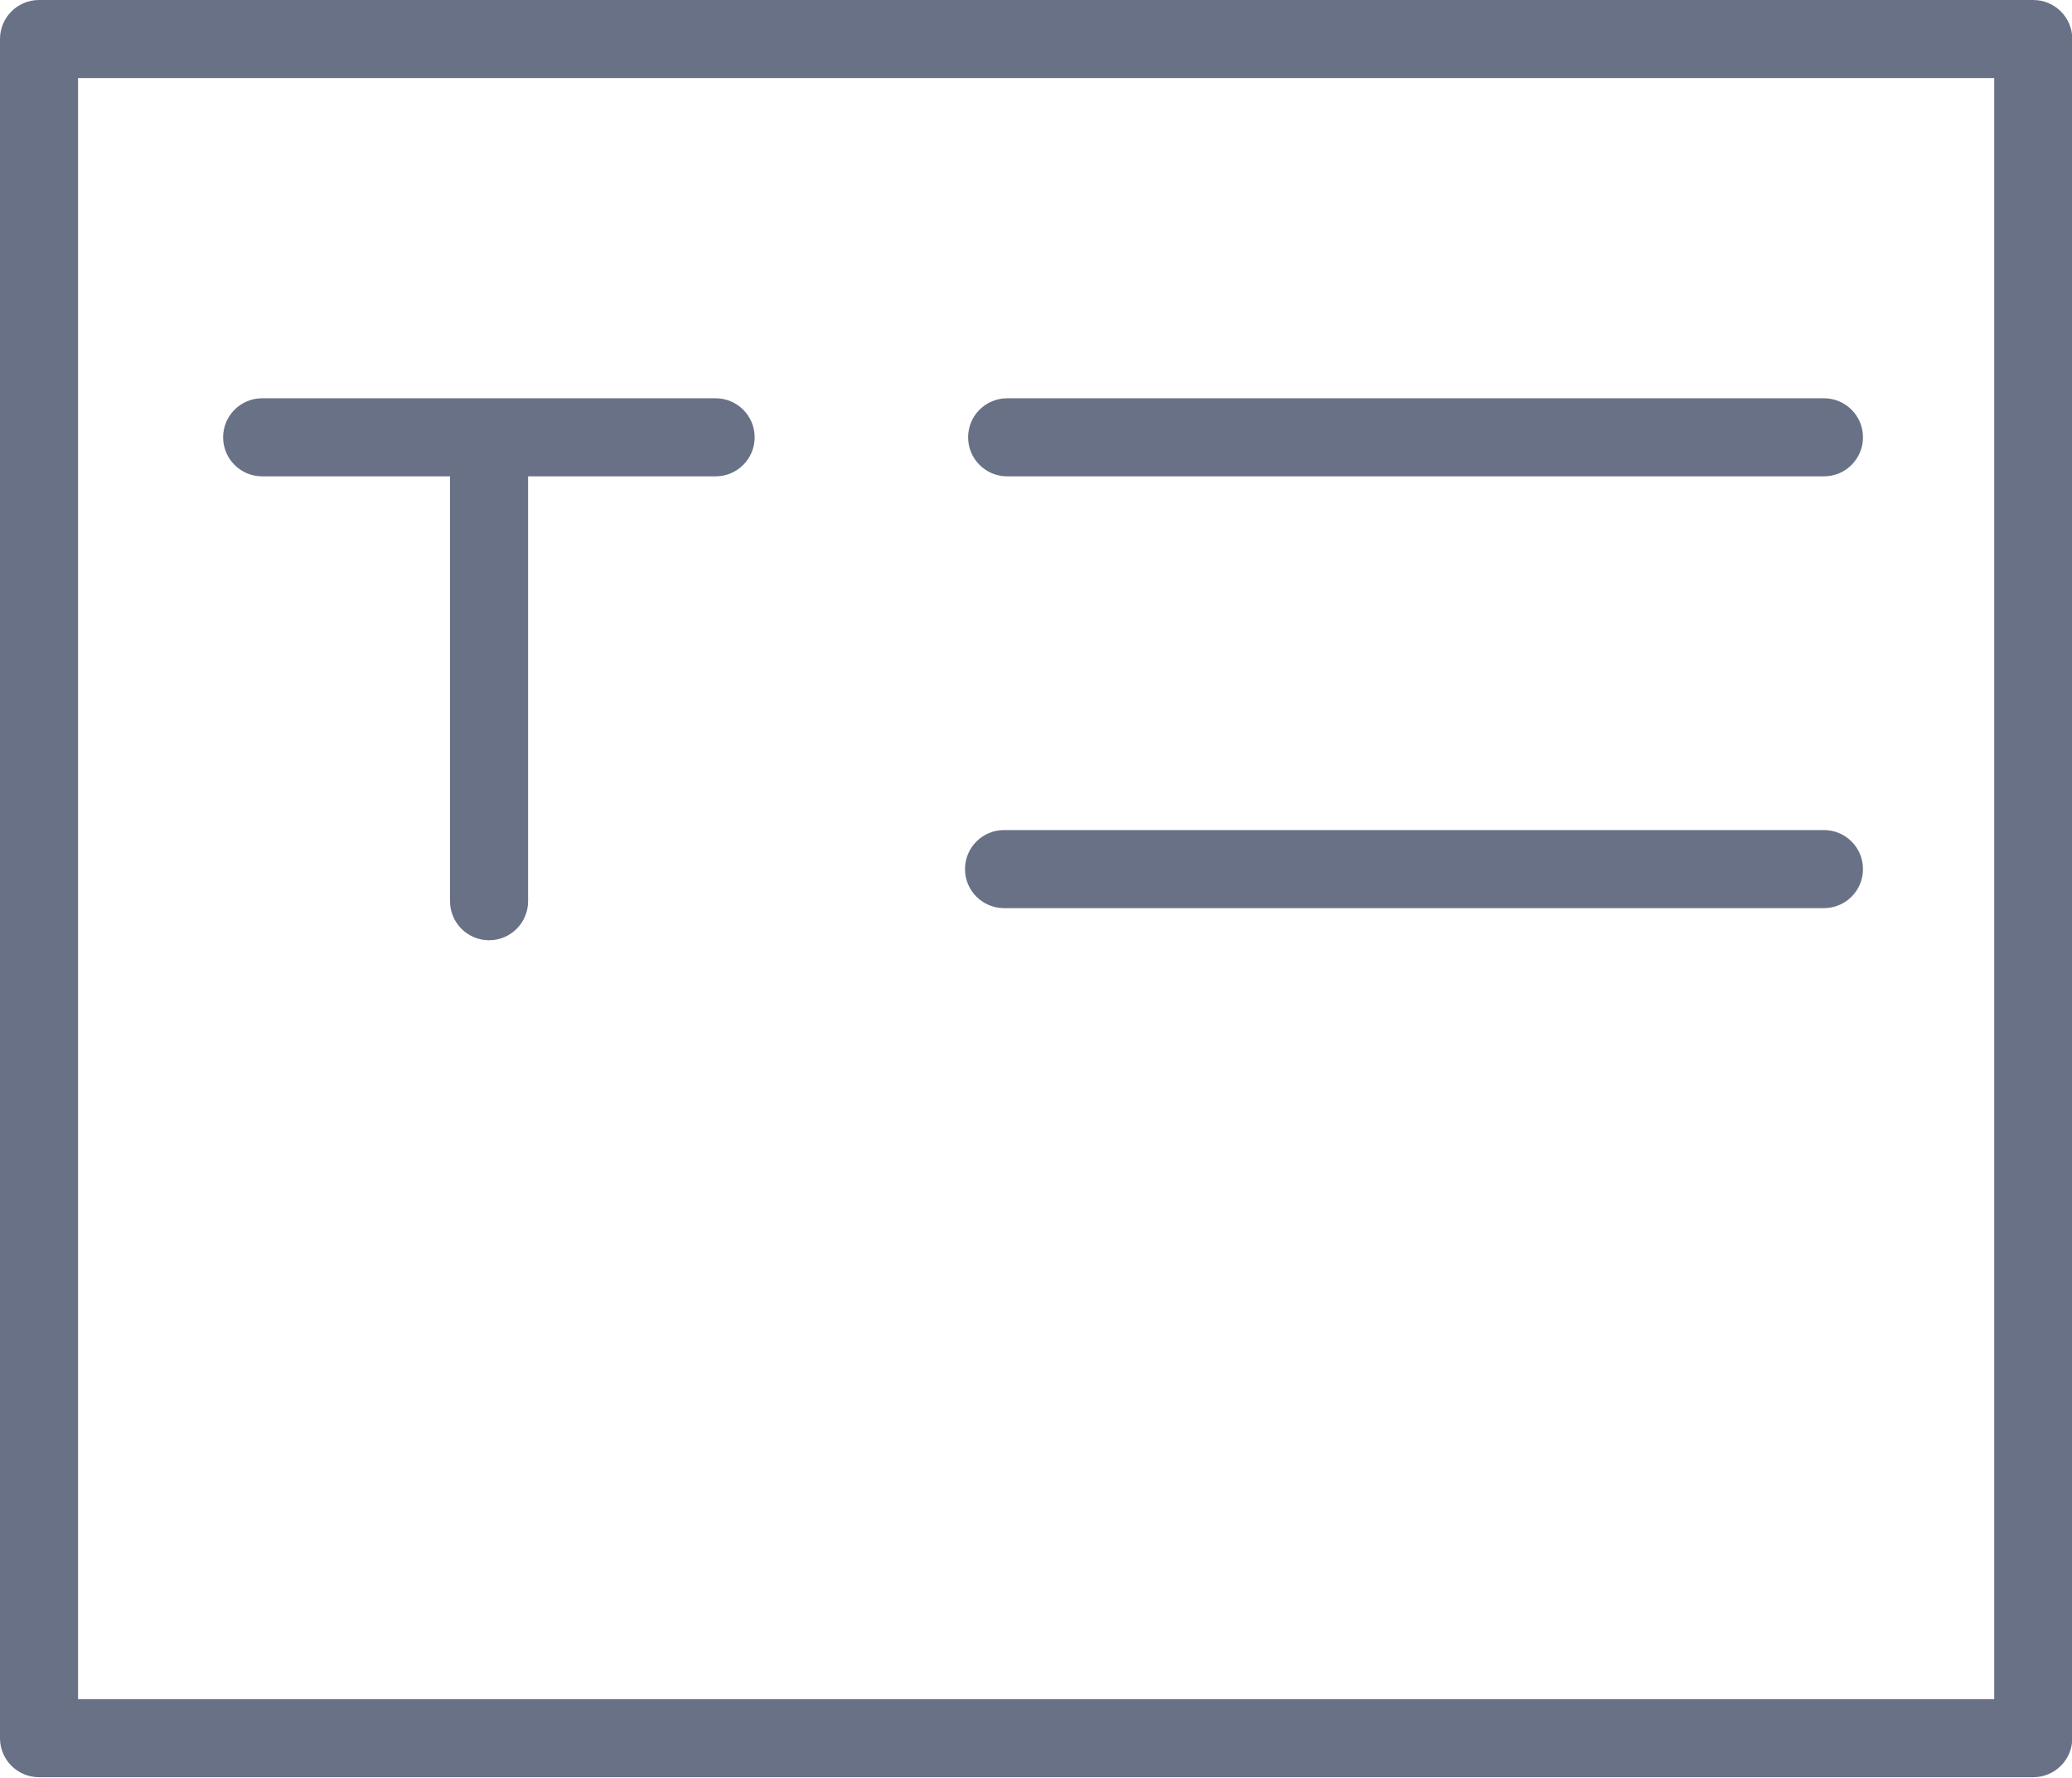
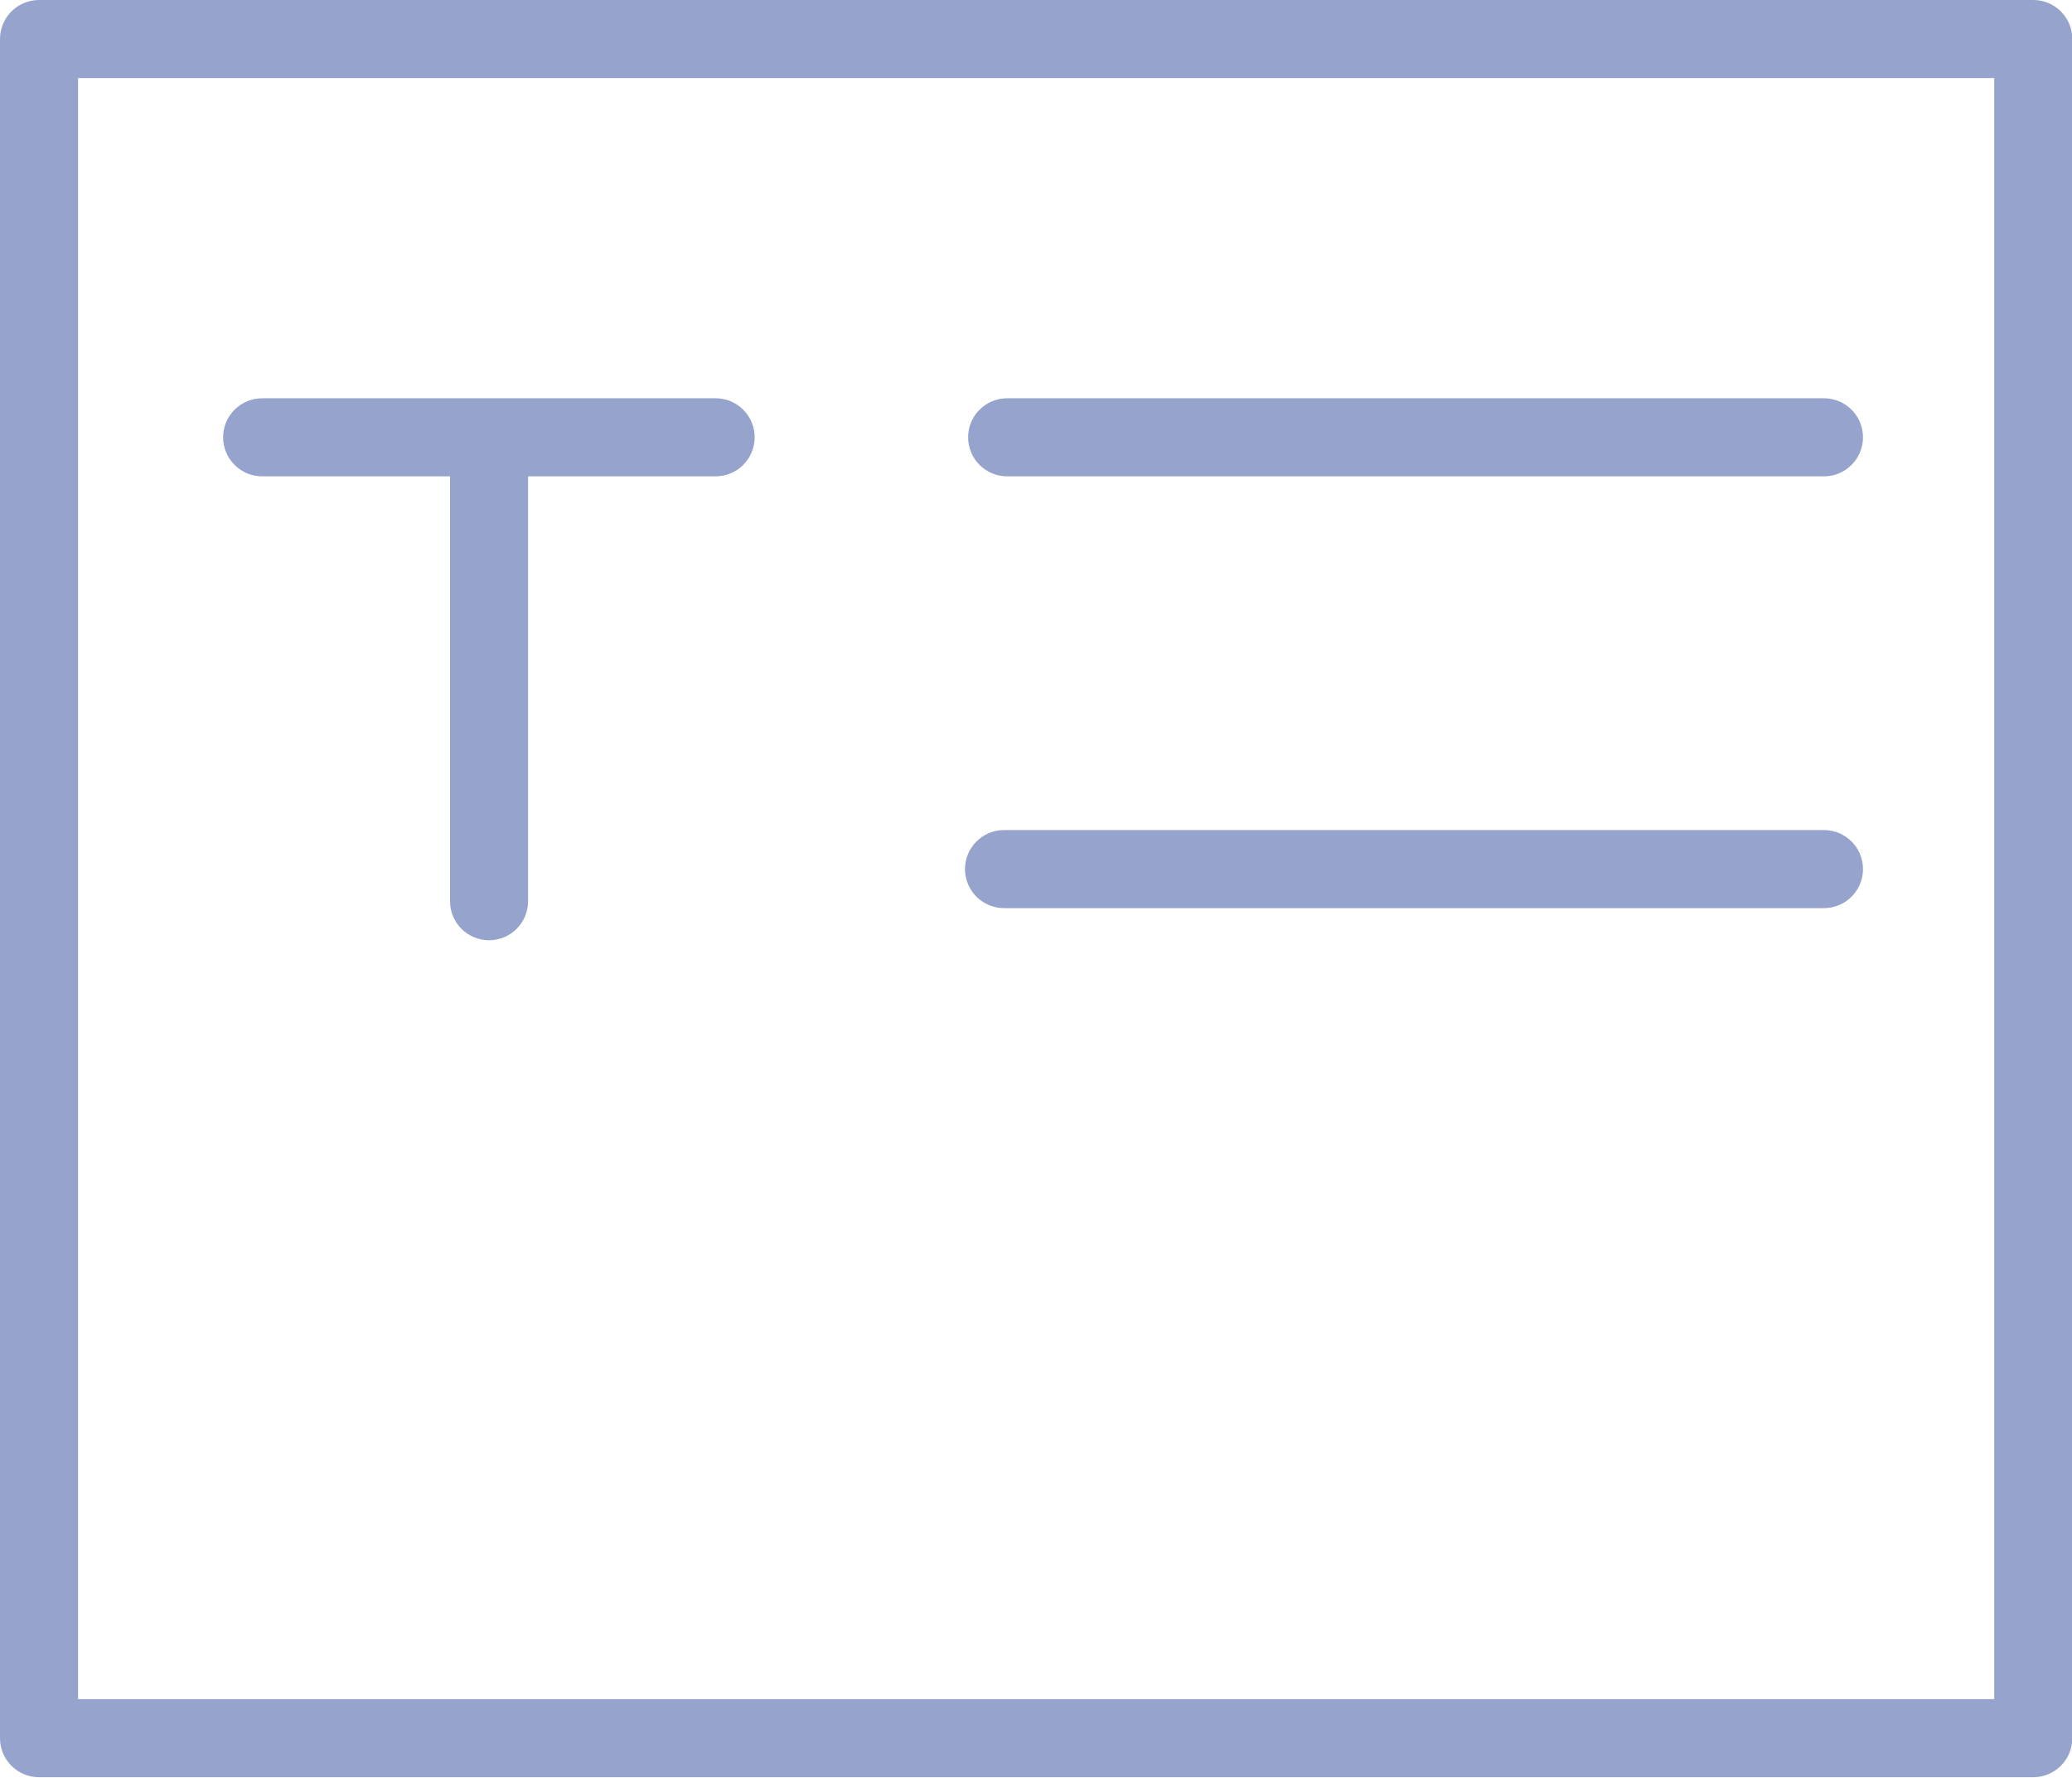
- <svg xmlns="http://www.w3.org/2000/svg" t="1613975141903" class="icon" viewBox="0 0 1194 1024" version="1.1" p-id="29561" fill="#697187" width="149.25" height="128">
+ <svg xmlns="http://www.w3.org/2000/svg" t="1613975141903" class="icon" viewBox="0 0 1194 1024" version="1.1" p-id="29561" fill="#96a4cd" width="149.25" height="128">
  <defs>
    <style type="text/css" />
  </defs>
-   <path d="M1171.679 0H22.49A22.49 22.49 0 0 0 0 22.49v979.02a22.49 22.49 0 0 0 22.49 22.49h1149.189A22.49 22.49 0 0 0 1194.169 1001.51V22.49A22.49 22.49 0 0 0 1171.679 0z m-22.49 979.02H44.98V44.98h1104.208z" p-id="29562" fill="#697187" />
-   <path d="M1051.068 523.245H578.575a22.49 22.49 0 0 1 0-44.98h472.493a22.49 22.49 0 1 1 0 44.98zM1051.068 274.46H580.366a22.49 22.49 0 0 1 0-44.98h470.702a22.49 22.49 0 1 1 0 44.98zM434.877 251.97a22.49 22.49 0 0 1-22.49 22.49h-108.072v244.805a22.49 22.49 0 0 1-44.98 0v-244.805H151.062a22.49 22.49 0 0 1 0-44.98h261.324a22.49 22.49 0 0 1 22.49 22.49z" p-id="29563" fill="#697187" />
+   <path d="M1171.679 0H22.49A22.49 22.49 0 0 0 0 22.49v979.02a22.49 22.49 0 0 0 22.49 22.49h1149.189A22.49 22.49 0 0 0 1194.169 1001.51V22.49A22.49 22.49 0 0 0 1171.679 0z m-22.49 979.02H44.98V44.98h1104.208z" p-id="29562" fill="#96a4cd" />
+   <path d="M1051.068 523.245H578.575a22.49 22.49 0 0 1 0-44.98h472.493a22.49 22.49 0 1 1 0 44.98zM1051.068 274.46H580.366a22.49 22.49 0 0 1 0-44.98h470.702a22.49 22.49 0 1 1 0 44.98zM434.877 251.97a22.49 22.49 0 0 1-22.49 22.49h-108.072v244.805a22.49 22.49 0 0 1-44.98 0v-244.805H151.062a22.49 22.49 0 0 1 0-44.98h261.324a22.49 22.49 0 0 1 22.49 22.49z" p-id="29563" fill="#96a4cd" />
</svg>
